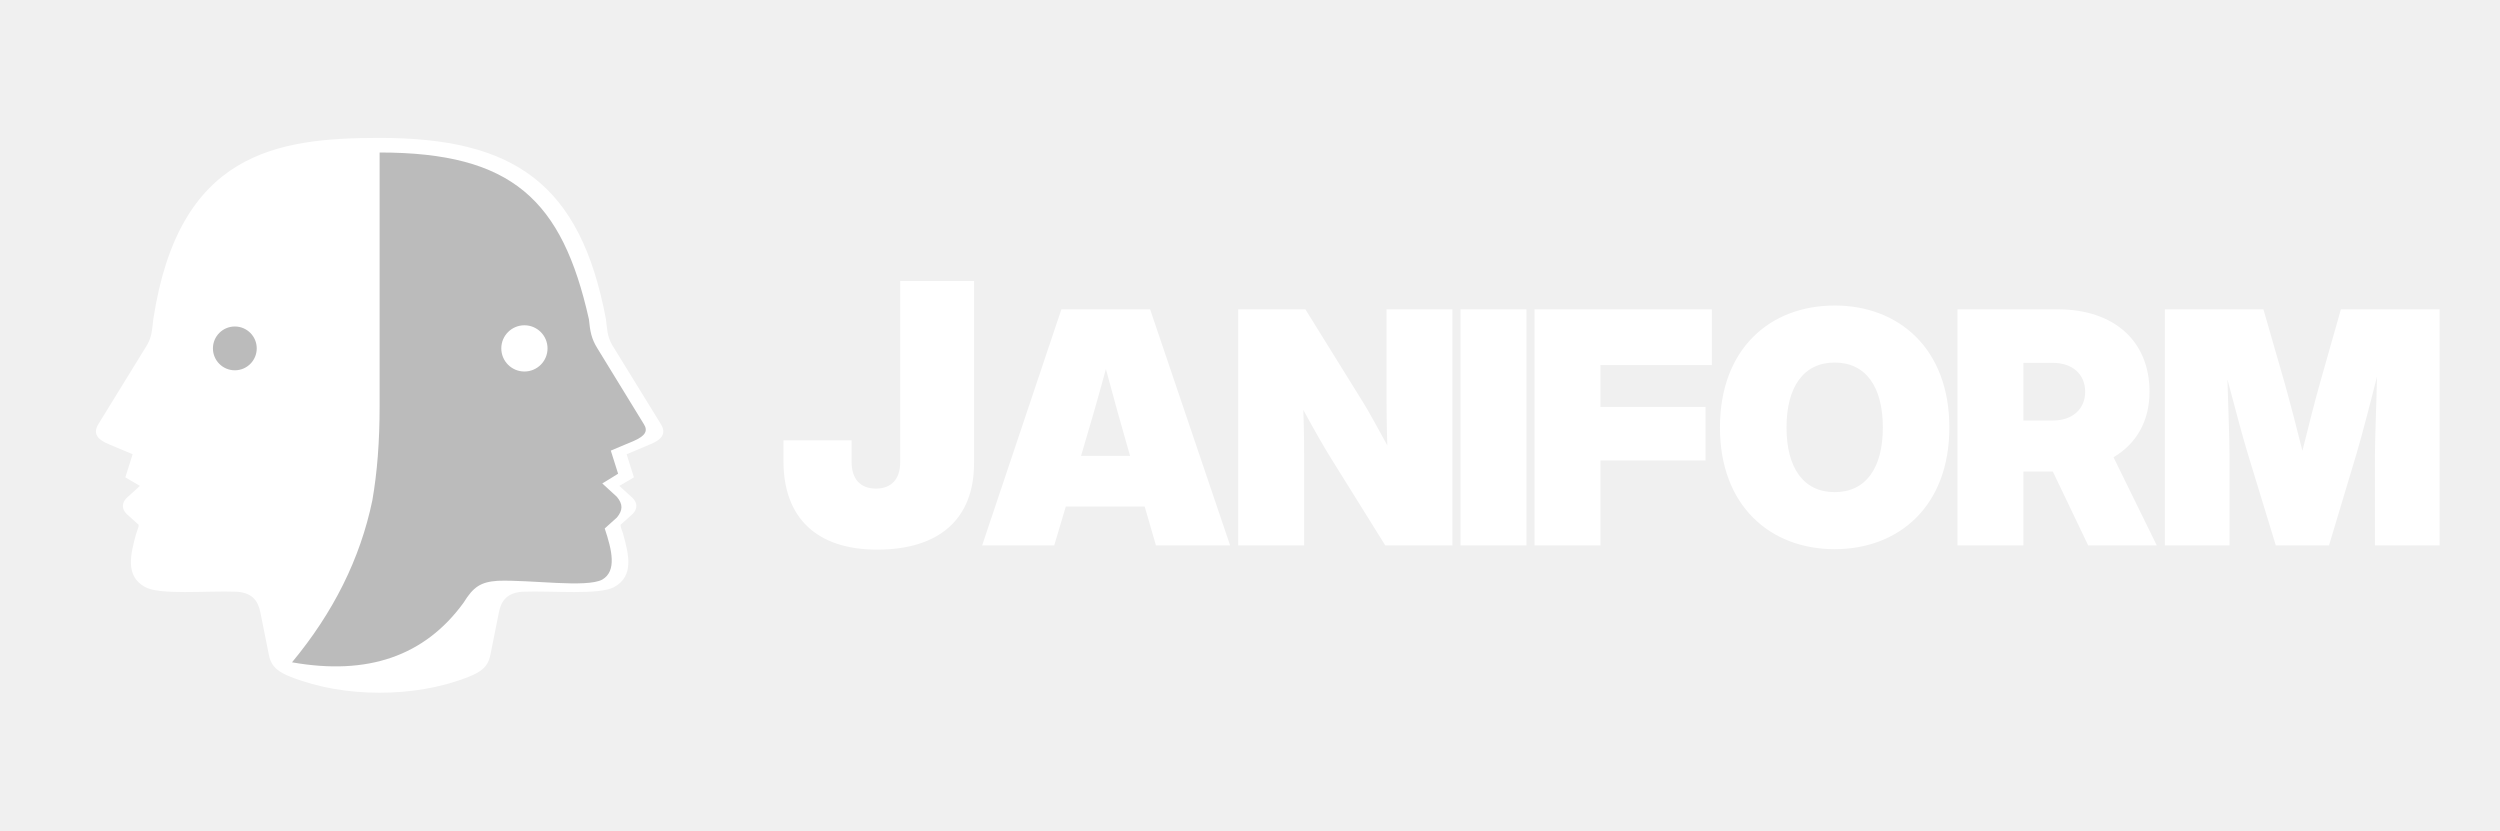
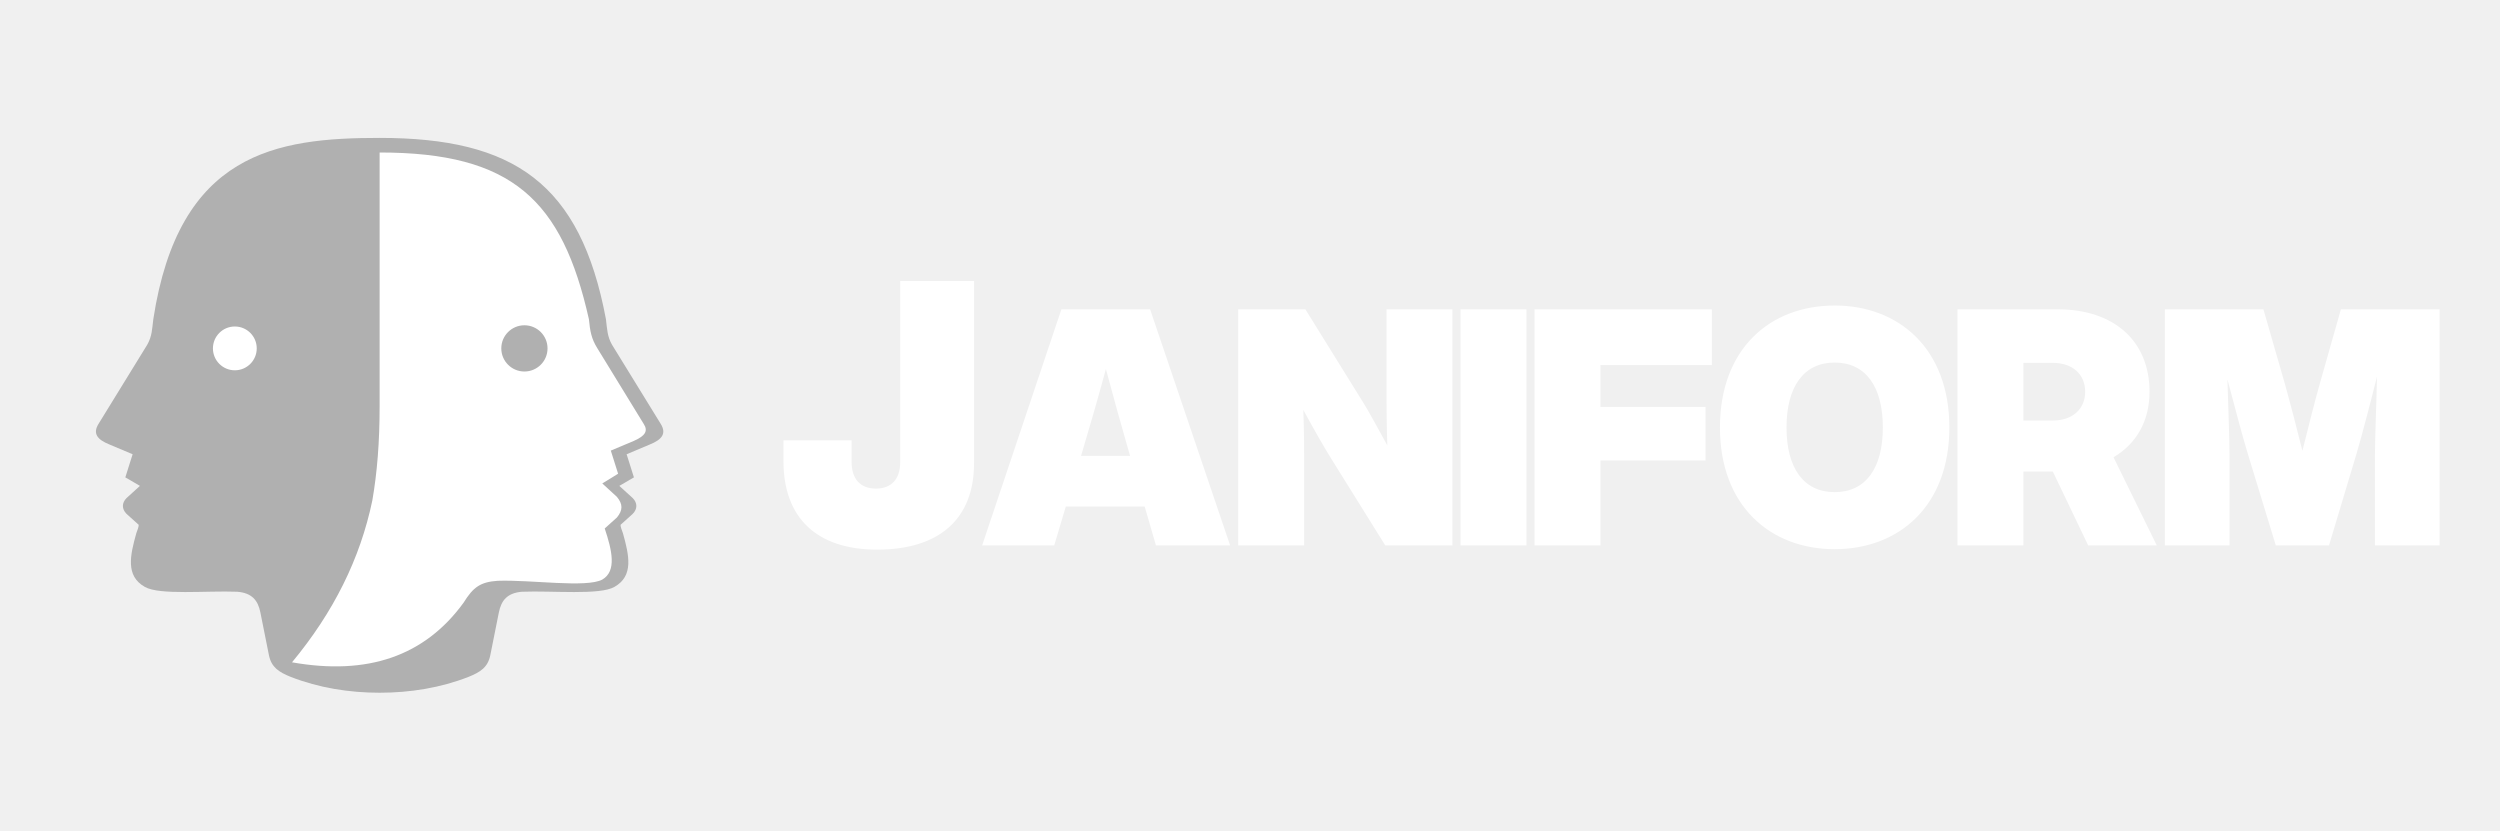
<svg xmlns="http://www.w3.org/2000/svg" viewBox="0 0 1541 512" width="1541" height="512" role="img" aria-label="Janiform primary logo">
  <defs>
    <symbol id="janiform-icon" viewBox="0 0 512 512">
-       <path id="black-silhouette" fill="#FFFFFF" d="     M 256 28     C 366 28 421 65 442 177     C 443 185 443 191 447 198     L 487 263     C 492 271 488 276 478 280     L 459 288     L 465 307     L 453 314     L 464 324     C 468 328 468 333 464 337     L 454 346     C 454 348 455 350 456 353     C 461 371 465 388 449 397     C 437 404 398 400 373 401     C 361 402 356 408 354 418     L 347 453     C 345 463 339 467 329 471     C 306 480 281 484 256 484     C 231 484 206 480 183 471     C 173 467 167 463 165 453     L 158 418     C 156 408 151 402 139 401     C 114 400 75 404 63 397     C 47 388 51 371 56 353     C 57 350 58 348 58 346     L 48 337     C 44 333 44 328 48 324     L 59 314     L 47 307     L 53 288     L 34 280     C 24 276 20 271 25 263     L 65 198     C 69 191 69 185 70 177     C 91 40 171 28 256 28     Z" />
-       <path id="dark-interior" fill="#BBBBBB" d="     M 256 40     C 365 40 406 79 428 177     C 429 187 430 193 435 201     L 473 263     C 477 269 474 273 465 277     L 446 285     L 452 304     L 439 312     L 451 323     C 456 329 456 334 451 340     L 441 349     C 447 367 451 384 439 391     C 426 398 380 391 353 392     C 339 393 333 397 325 410     C 293 454 246 470 184 459     C 218 418 240 374 250 326     C 254 303 256 278 256 248     L 256 40     Z" />
-       <circle id="left-eye" cx="137" cy="201" r="18" fill="#BBBBBB" />
-       <circle id="right-eye" cx="375" cy="201" r="19" fill="#FFFFFF" />
+       <path id="black-silhouette" fill="#B0B0B0" d="     M 256 28     C 366 28 421 65 442 177     C 443 185 443 191 447 198     L 487 263     C 492 271 488 276 478 280     L 459 288     L 465 307     L 453 314     L 464 324     C 468 328 468 333 464 337     L 454 346     C 454 348 455 350 456 353     C 461 371 465 388 449 397     C 437 404 398 400 373 401     C 361 402 356 408 354 418     L 347 453     C 345 463 339 467 329 471     C 306 480 281 484 256 484     C 231 484 206 480 183 471     C 173 467 167 463 165 453     L 158 418     C 156 408 151 402 139 401     C 114 400 75 404 63 397     C 47 388 51 371 56 353     C 57 350 58 348 58 346     L 48 337     C 44 333 44 328 48 324     L 59 314     L 47 307     L 53 288     L 34 280     C 24 276 20 271 25 263     L 65 198     C 69 191 69 185 70 177     C 91 40 171 28 256 28     Z" />
+       <path id="dark-interior" fill="#FFFFFF" d="     M 256 40     C 365 40 406 79 428 177     C 429 187 430 193 435 201     L 473 263     C 477 269 474 273 465 277     L 446 285     L 452 304     L 439 312     L 451 323     C 456 329 456 334 451 340     L 441 349     C 447 367 451 384 439 391     C 426 398 380 391 353 392     C 339 393 333 397 325 410     C 293 454 246 470 184 459     C 218 418 240 374 250 326     C 254 303 256 278 256 248     L 256 40     Z" />
+       <circle id="left-eye" cx="137" cy="201" r="18" fill="#FFFFFF" />
+       <circle id="right-eye" cx="375" cy="201" r="19" fill="#B0B0B0" />
    </symbol>
  </defs>
  <use href="#janiform-icon" x="42" y="64.000" width="384" height="384" />
  <path id="janiform-wordmark" fill="#FFFFFF" transform="translate(482.935,336.168) scale(1,-1)" d="M57.750,-2.625 C96.145,-2.625 117.460,16.415 117.460,50.540 L117.460,162.960 L71.960,162.960 L71.960,51.415 C71.960,40.915 66.605,35.000 56.980,35.000 C47.355,35.000 42.000,40.915 42.000,51.415 L42.000,64.750 L0.000,64.750 L0.000,51.835 C0.000,16.835 20.650,-2.625 57.750,-2.625 Z M122.460,0.000 L166.898,0.000 L174.023,23.938 L222.648,23.938 L229.585,0.000 L275.304,0.000 L225.991,145.500 L171.304,145.500 L122.460,0.000 Z M183.398,55.188 L183.804,56.438 C189.054,74.031 193.960,91.031 198.741,108.688 C203.429,91.031 208.210,74.031 213.273,56.438 L213.679,55.188 L183.398,55.188 Z M280.304,0.000 L320.929,0.000 L320.929,53.125 C320.929,59.000 320.929,70.406 320.429,83.500 C327.273,70.906 333.710,59.656 337.835,53.125 L370.929,0.000 L412.335,0.000 L412.335,145.500 L371.710,145.500 L371.710,92.188 C371.710,85.250 371.804,73.438 372.210,61.625 C366.523,72.062 360.585,82.906 357.148,88.375 L321.710,145.500 L280.304,145.500 L280.304,0.000 Z M457.960,145.500 L417.335,145.500 L417.335,0.000 L457.960,0.000 L457.960,145.500 Z M462.960,0.000 L503.585,0.000 L503.585,52.344 L568.335,52.344 L568.335,85.344 L503.585,85.344 L503.585,111.125 L572.241,111.125 L572.241,145.500 L462.960,145.500 L462.960,0.000 Z M647.960,-2.344 C687.491,-2.344 718.648,24.125 718.648,72.656 C718.648,121.281 687.491,147.844 647.960,147.844 C608.210,147.844 577.241,121.281 577.241,72.656 C577.241,24.406 608.210,-2.344 647.960,-2.344 Z M647.960,32.812 C628.898,32.812 618.273,47.562 618.273,72.656 C618.273,97.844 628.898,112.688 647.960,112.688 C667.085,112.688 677.648,97.844 677.648,72.656 C677.648,47.562 667.085,32.812 647.960,32.812 Z M723.648,0.000 L764.273,0.000 L764.273,45.500 L782.429,45.500 L804.210,0.000 L846.491,0.000 L819.835,54.312 C833.991,62.688 842.023,76.656 842.023,94.719 C842.023,125.875 820.241,145.500 785.460,145.500 L723.648,145.500 L723.648,0.000 Z M764.273,76.969 L764.273,112.500 L782.429,112.500 C794.648,112.500 802.366,105.375 802.366,94.719 C802.366,84.094 794.648,76.969 782.429,76.969 L764.273,76.969 Z M851.491,0.000 L891.335,0.000 L891.335,56.250 C891.335,65.625 890.554,84.281 890.054,102.250 C894.741,84.469 899.648,66.125 902.679,56.250 L919.866,0.000 L952.679,0.000 L969.554,56.250 C972.585,66.500 977.679,85.750 982.241,104.000 C981.866,85.562 980.991,66.031 980.991,56.250 L980.991,0.000 L1020.835,0.000 L1020.835,145.500 L959.991,145.500 L947.085,100.000 C944.273,90.125 939.960,73.250 936.273,58.312 C932.554,73.250 928.148,90.125 925.335,100.000 L912.241,145.500 L851.491,145.500 L851.491,0.000 Z" />
</svg>
